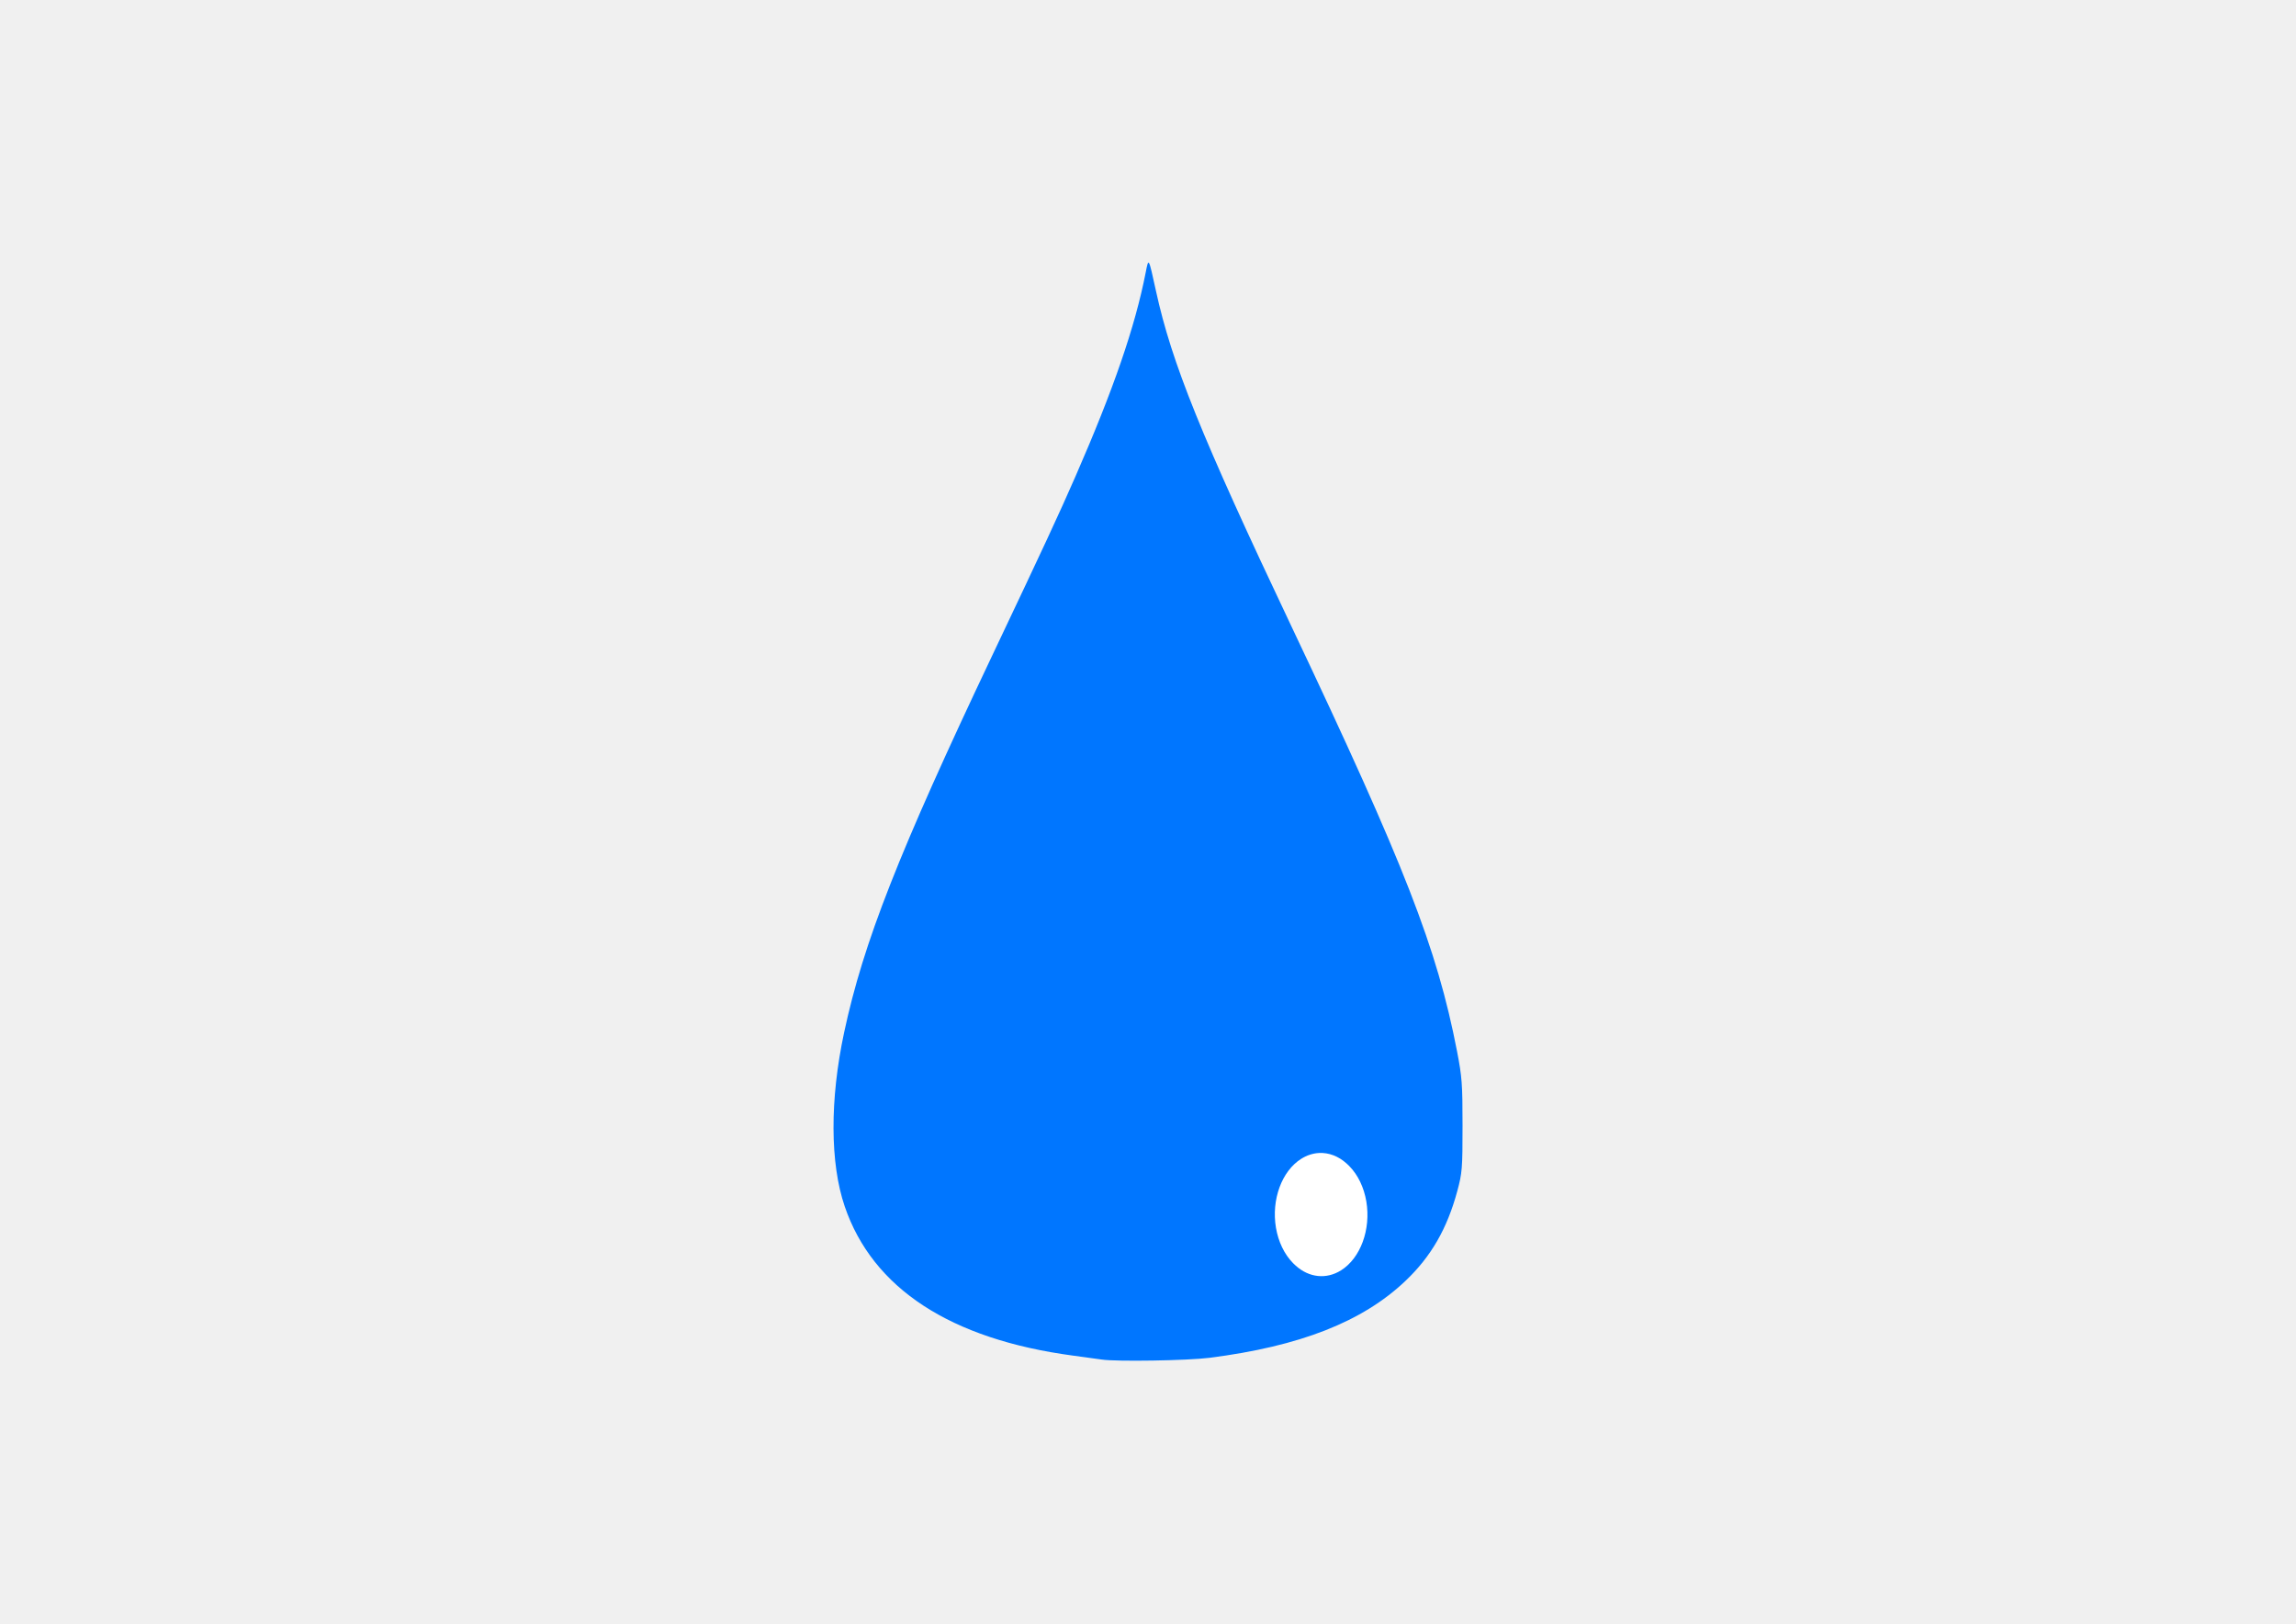
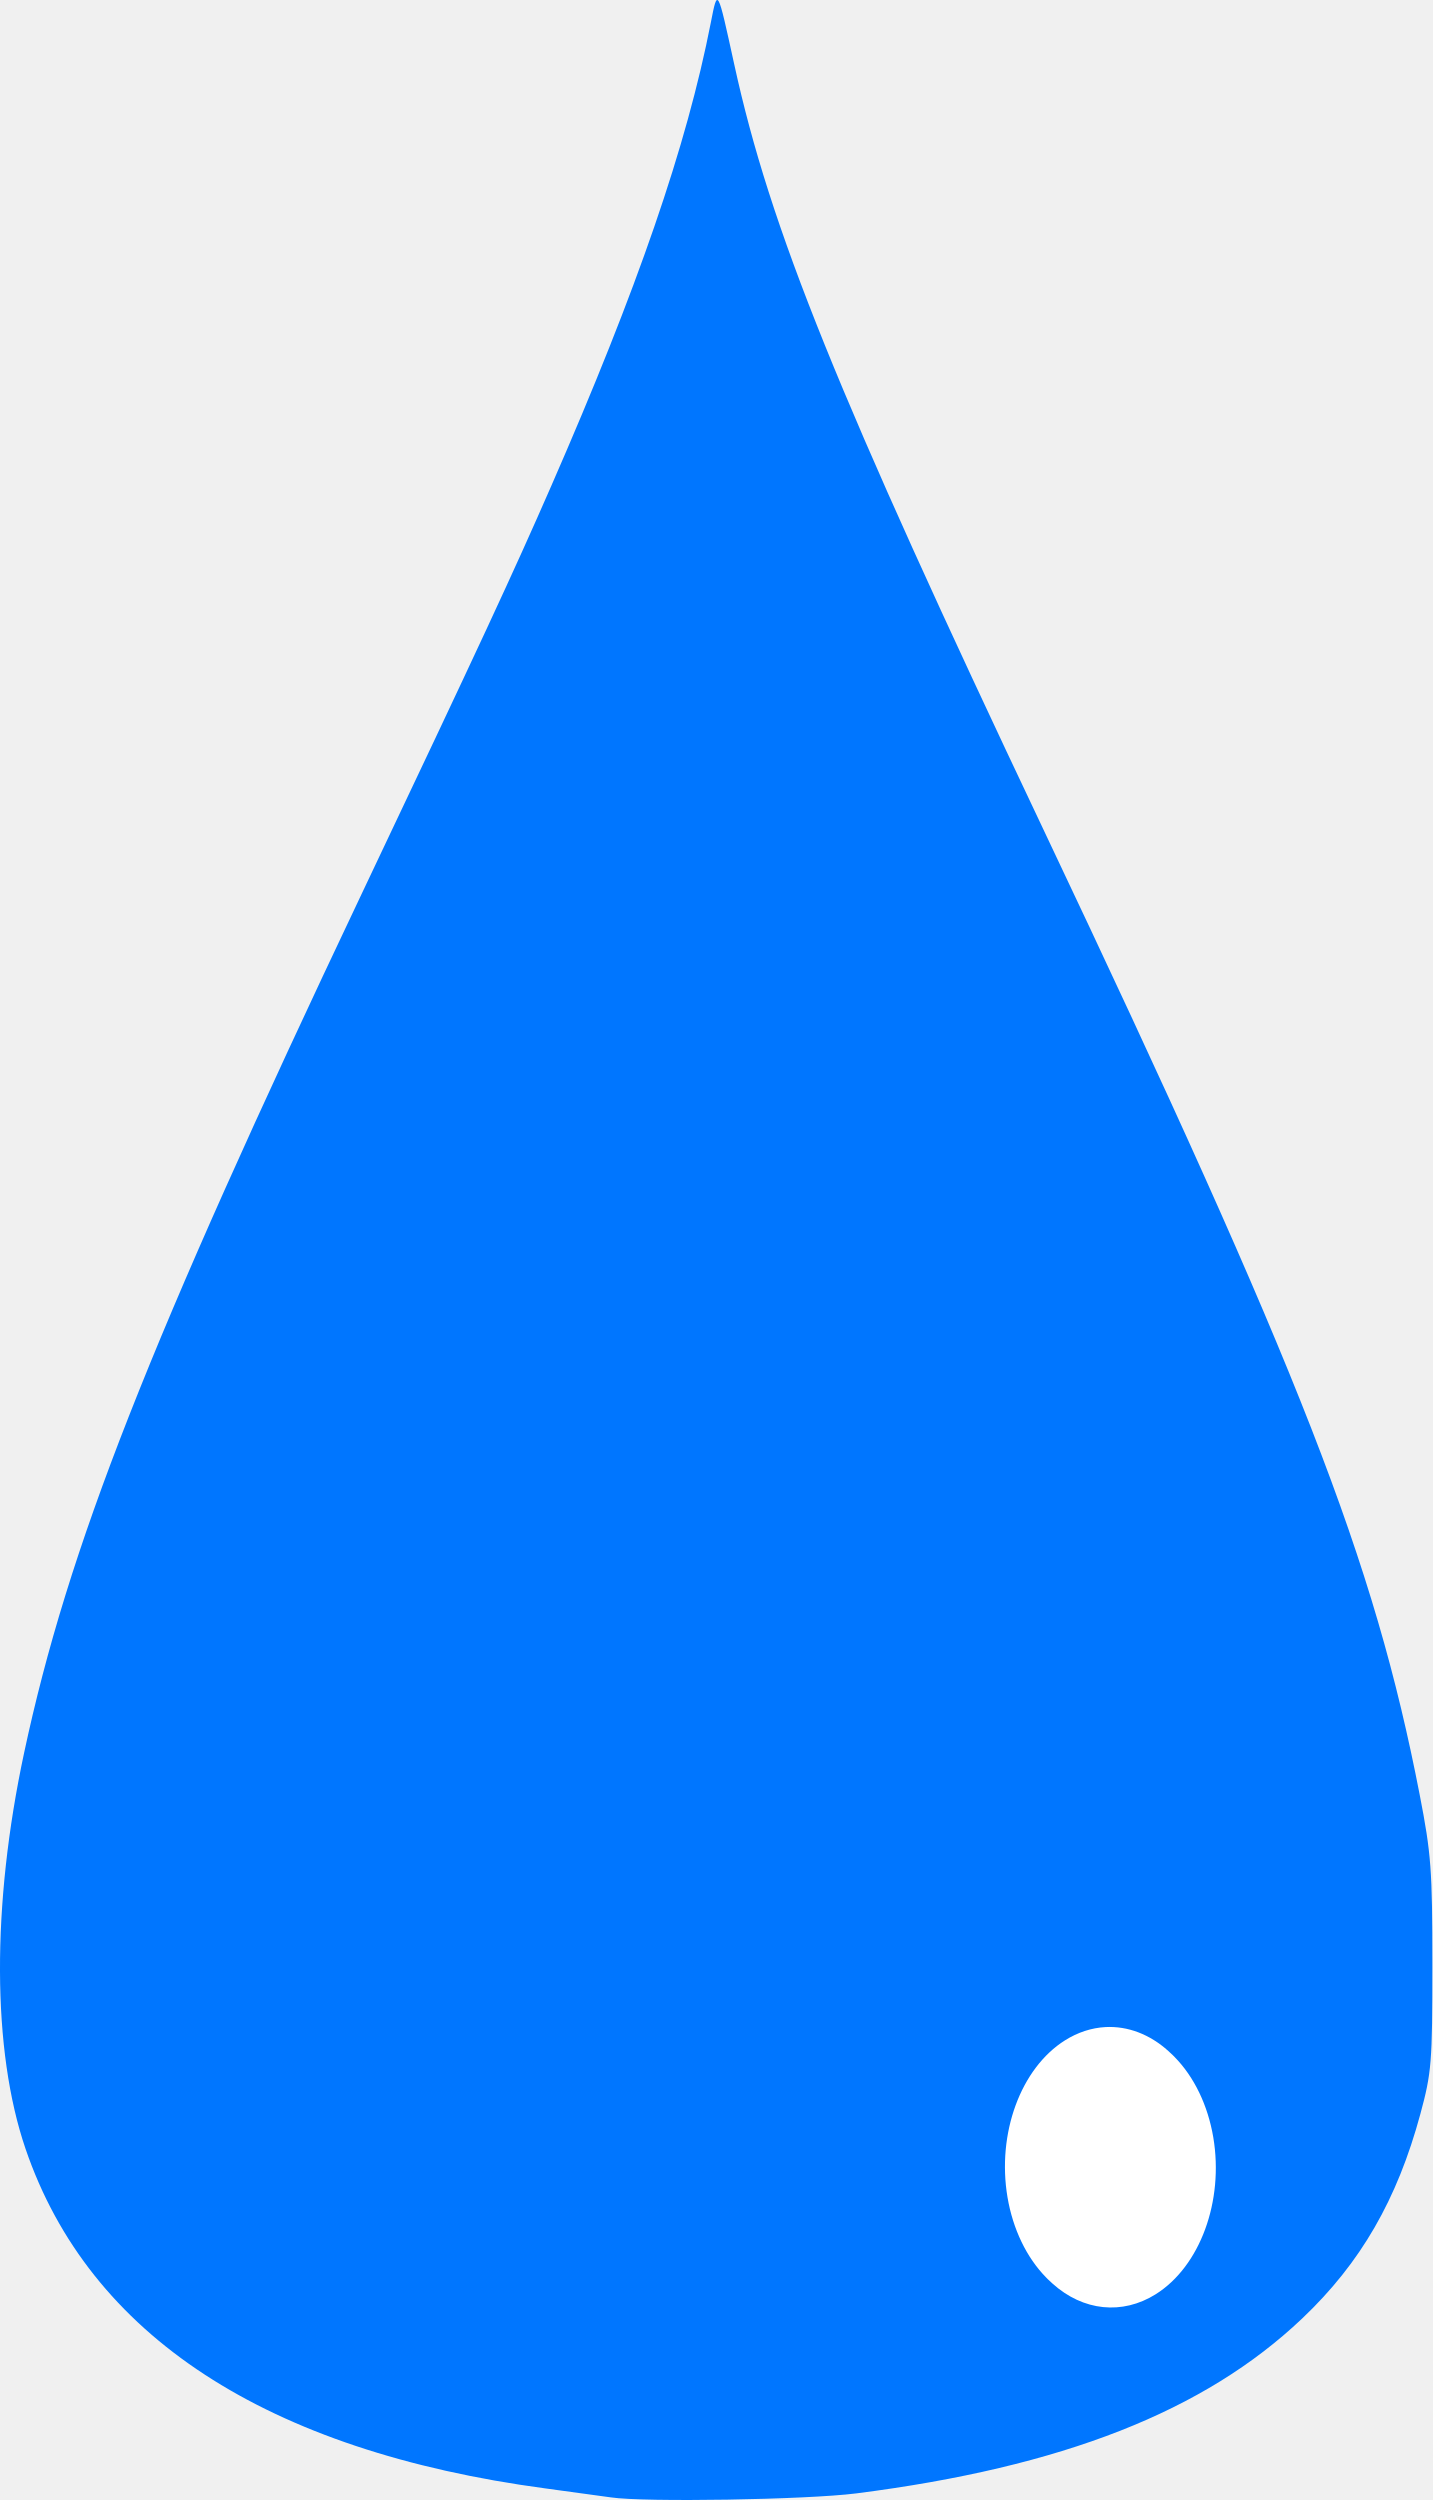
- <svg xmlns="http://www.w3.org/2000/svg" width="297mm" height="210mm" viewBox="0 0 297 210" version="1.1" id="svg8">
-   <defs id="defs2">
-     </defs>
-   <g id="layer1" transform="translate(0,-87)" style="display:inline;opacity:1" />
-   <g id="layer2" style="display:inline">
+ <svg xmlns="http://www.w3.org/2000/svg" width="81.368mm" height="142.014mm" viewBox="0 0 81.368 142.014" version="1.1" id="svg8">
+   <defs id="defs2" />
+   <g id="layer1" transform="translate(-107.8204,-120.9715)" style="display:inline;opacity:1" />
+   <g id="layer2" style="display:inline" transform="translate(-107.8204,-33.97152)">
    <path style="opacity:1;fill:#0076ff;fill-opacity:1;fill-rule:nonzero;stroke:none;stroke-width:2.117;stroke-miterlimit:4;stroke-dasharray:none;stroke-dashoffset:0;stroke-opacity:1" d="m 142.522,175.837 c -0.364,-0.055 -2.031,-0.283 -3.704,-0.507 -15.873,-2.125 -25.93,-8.694 -29.548,-19.297 -1.905,-5.583 -1.934,-13.819 -0.08,-22.49 2.488,-11.635 7.049,-23.241 19.185,-48.816 6.711,-14.143 8.588,-18.181 10.76,-23.151 4.918,-11.252 7.688,-19.297 9.065,-26.326 0.387,-1.976 0.371,-2.006 1.33,2.381 2.038,9.321 5.847,18.748 17.53,43.392 14.695,30.996 18.816,41.564 21.407,54.901 0.652,3.356 0.72,4.264 0.72,9.657 1.8e-4,5.565 -0.044,6.117 -0.68,8.47 -1.317,4.873 -3.392,8.466 -6.71,11.618 -5.559,5.281 -13.631,8.448 -25.333,9.941 -2.827,0.361 -12.056,0.511 -13.943,0.227 z" id="path857" />
-     <path style="opacity:1;fill:#ffffff;fill-opacity:1;fill-rule:nonzero;stroke:none;stroke-width:8;stroke-miterlimit:4;stroke-dasharray:none;stroke-dashoffset:0;stroke-opacity:1" d="M 644.859 563.605 A 22.5 30 0 0 0 636.178 566.445 A 22.5 30 0 0 0 623.816 600.135 A 22.5 30 0 0 0 632.107 617.365 A 22.5 30 0 0 0 632.51 617.773 A 22.5 30 0 0 0 633.473 618.67 A 22.5 30 0 0 0 655.643 620.967 A 22.5 30 0 0 0 668.002 587.277 A 22.5 30 0 0 0 659.711 570.047 A 22.5 30 0 0 0 659.309 569.639 A 22.5 30 0 0 0 658.346 568.742 A 22.5 30 0 0 0 644.859 563.605 z " transform="scale(0.2645833)" id="path859" />
+     <path style="opacity:1;fill:#ffffff;fill-opacity:1;fill-rule:nonzero;stroke:none;stroke-width:8;stroke-miterlimit:4;stroke-dasharray:none;stroke-dashoffset:0;stroke-opacity:1" d="m 644.859,563.605 a 22.5,30 0 0 0 -8.682,2.84 22.5,30 0 0 0 -12.361,33.689 22.5,30 0 0 0 8.291,17.23 22.5,30 0 0 0 0.402,0.408 22.5,30 0 0 0 0.963,0.896 22.5,30 0 0 0 22.17,2.297 22.5,30 0 0 0 12.359,-33.689 22.5,30 0 0 0 -8.291,-17.23 22.5,30 0 0 0 -0.402,-0.408 22.5,30 0 0 0 -0.963,-0.896 22.5,30 0 0 0 -13.486,-5.137 z" transform="scale(0.2645833)" id="path859" />
  </g>
-   <g id="layer3" style="display:inline" />
-   <g id="layer4" style="display:inline" />
+   <g id="layer3" style="display:inline" transform="translate(-107.8204,-33.97152)" />
+   <g id="layer4" style="display:inline" transform="translate(-107.8204,-33.97152)" />
</svg>
